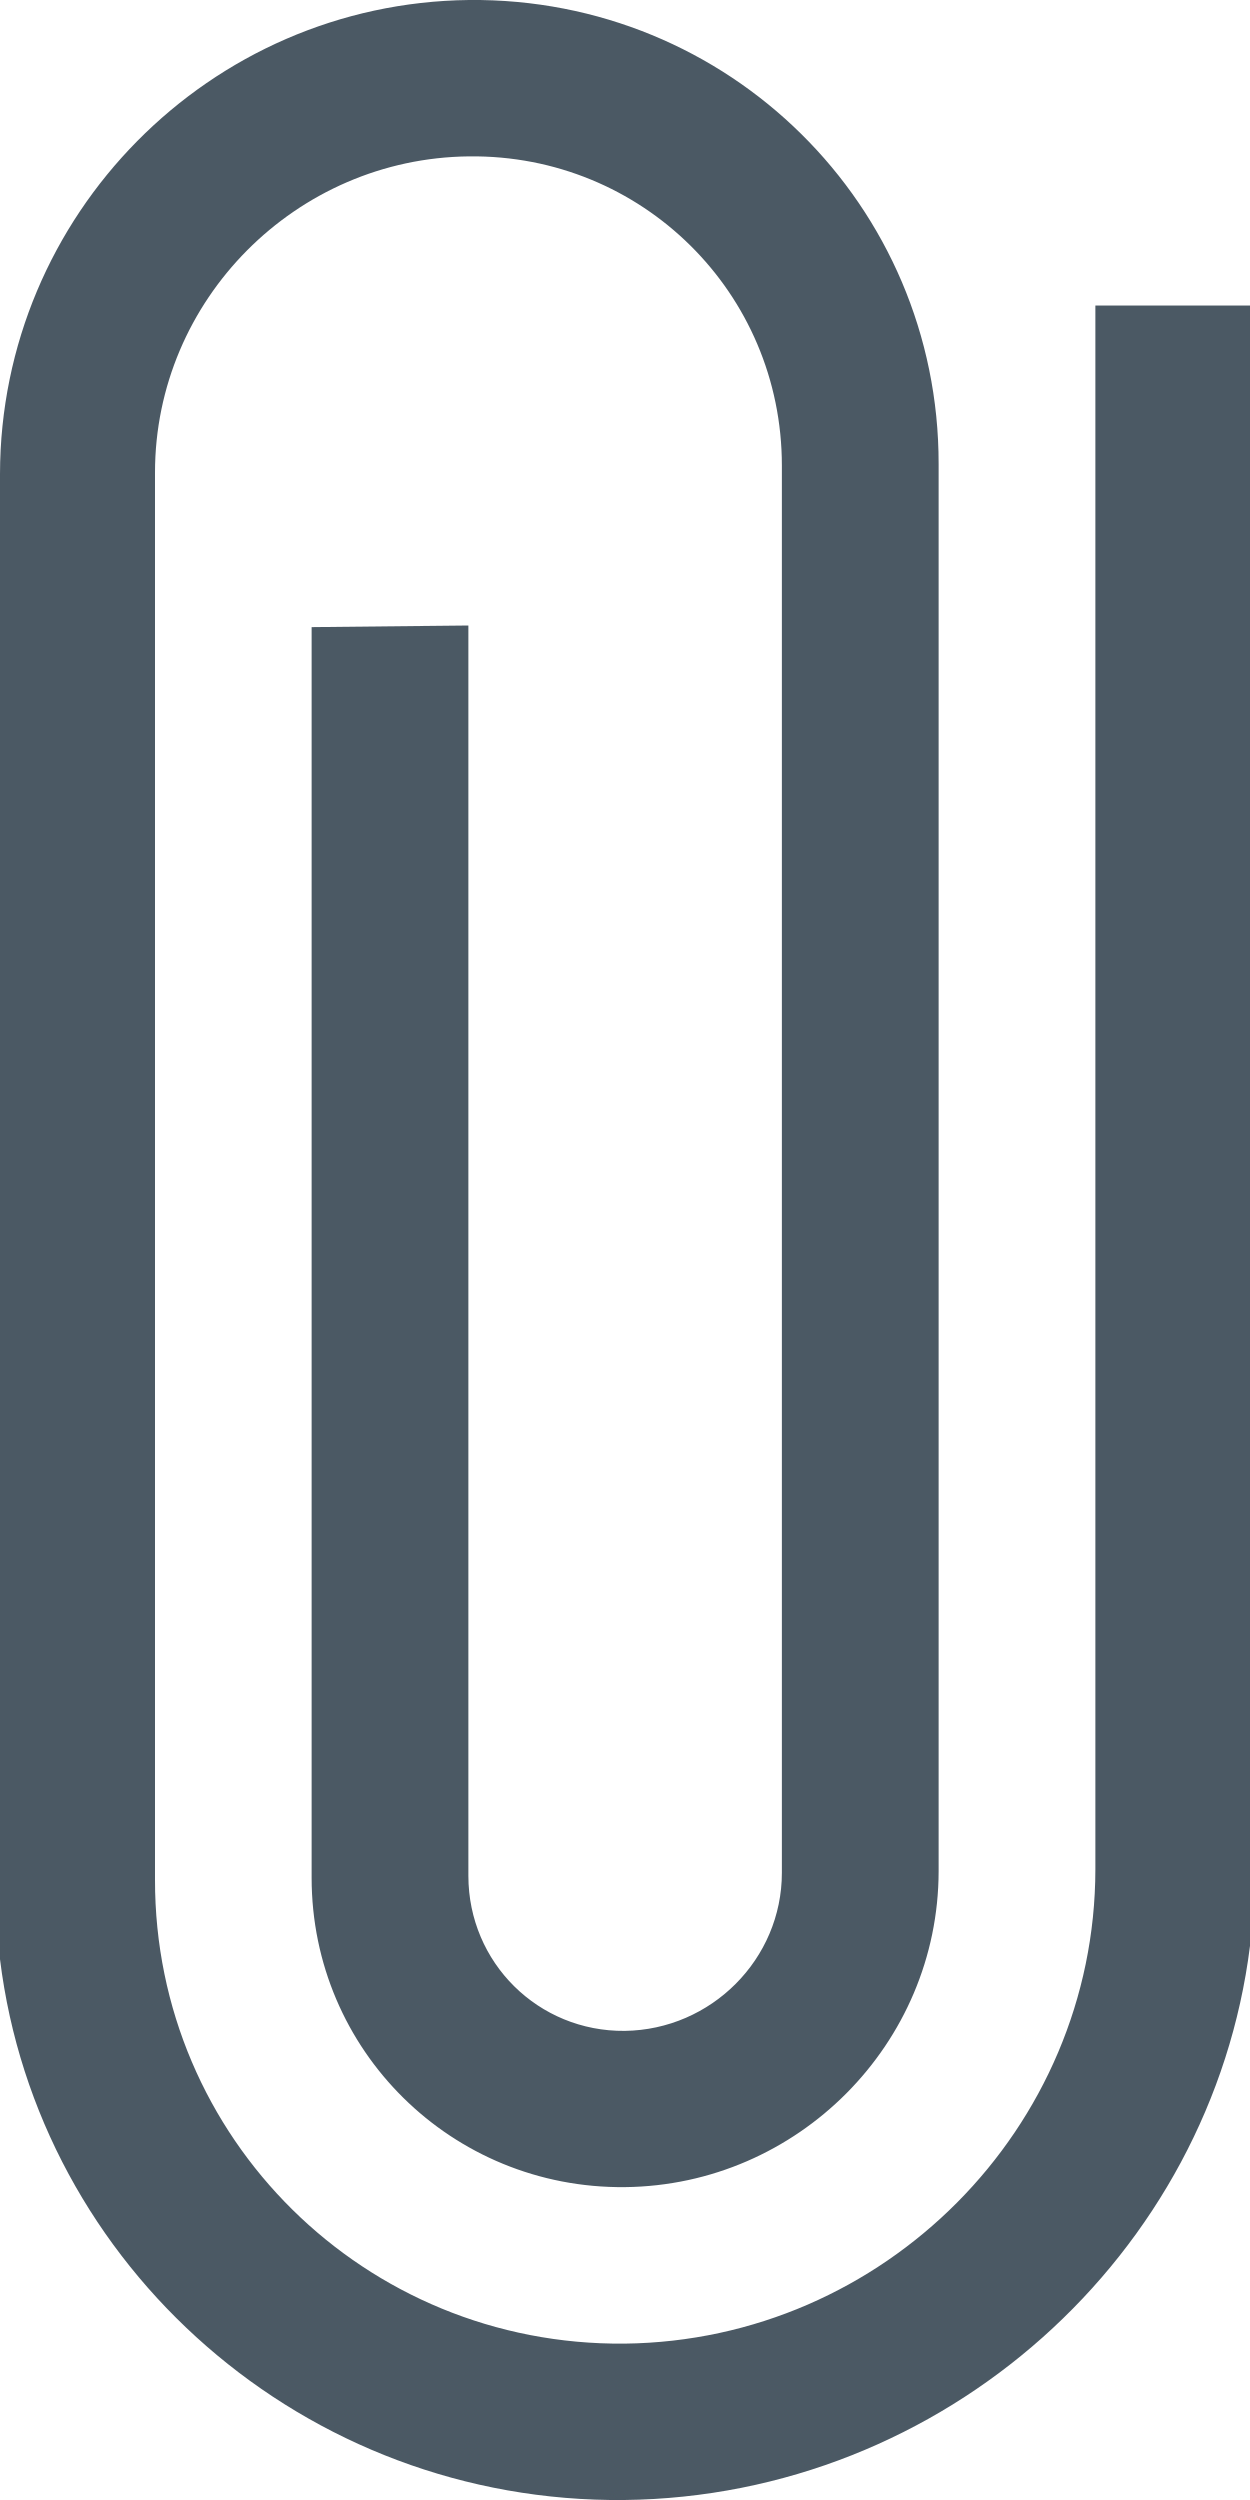
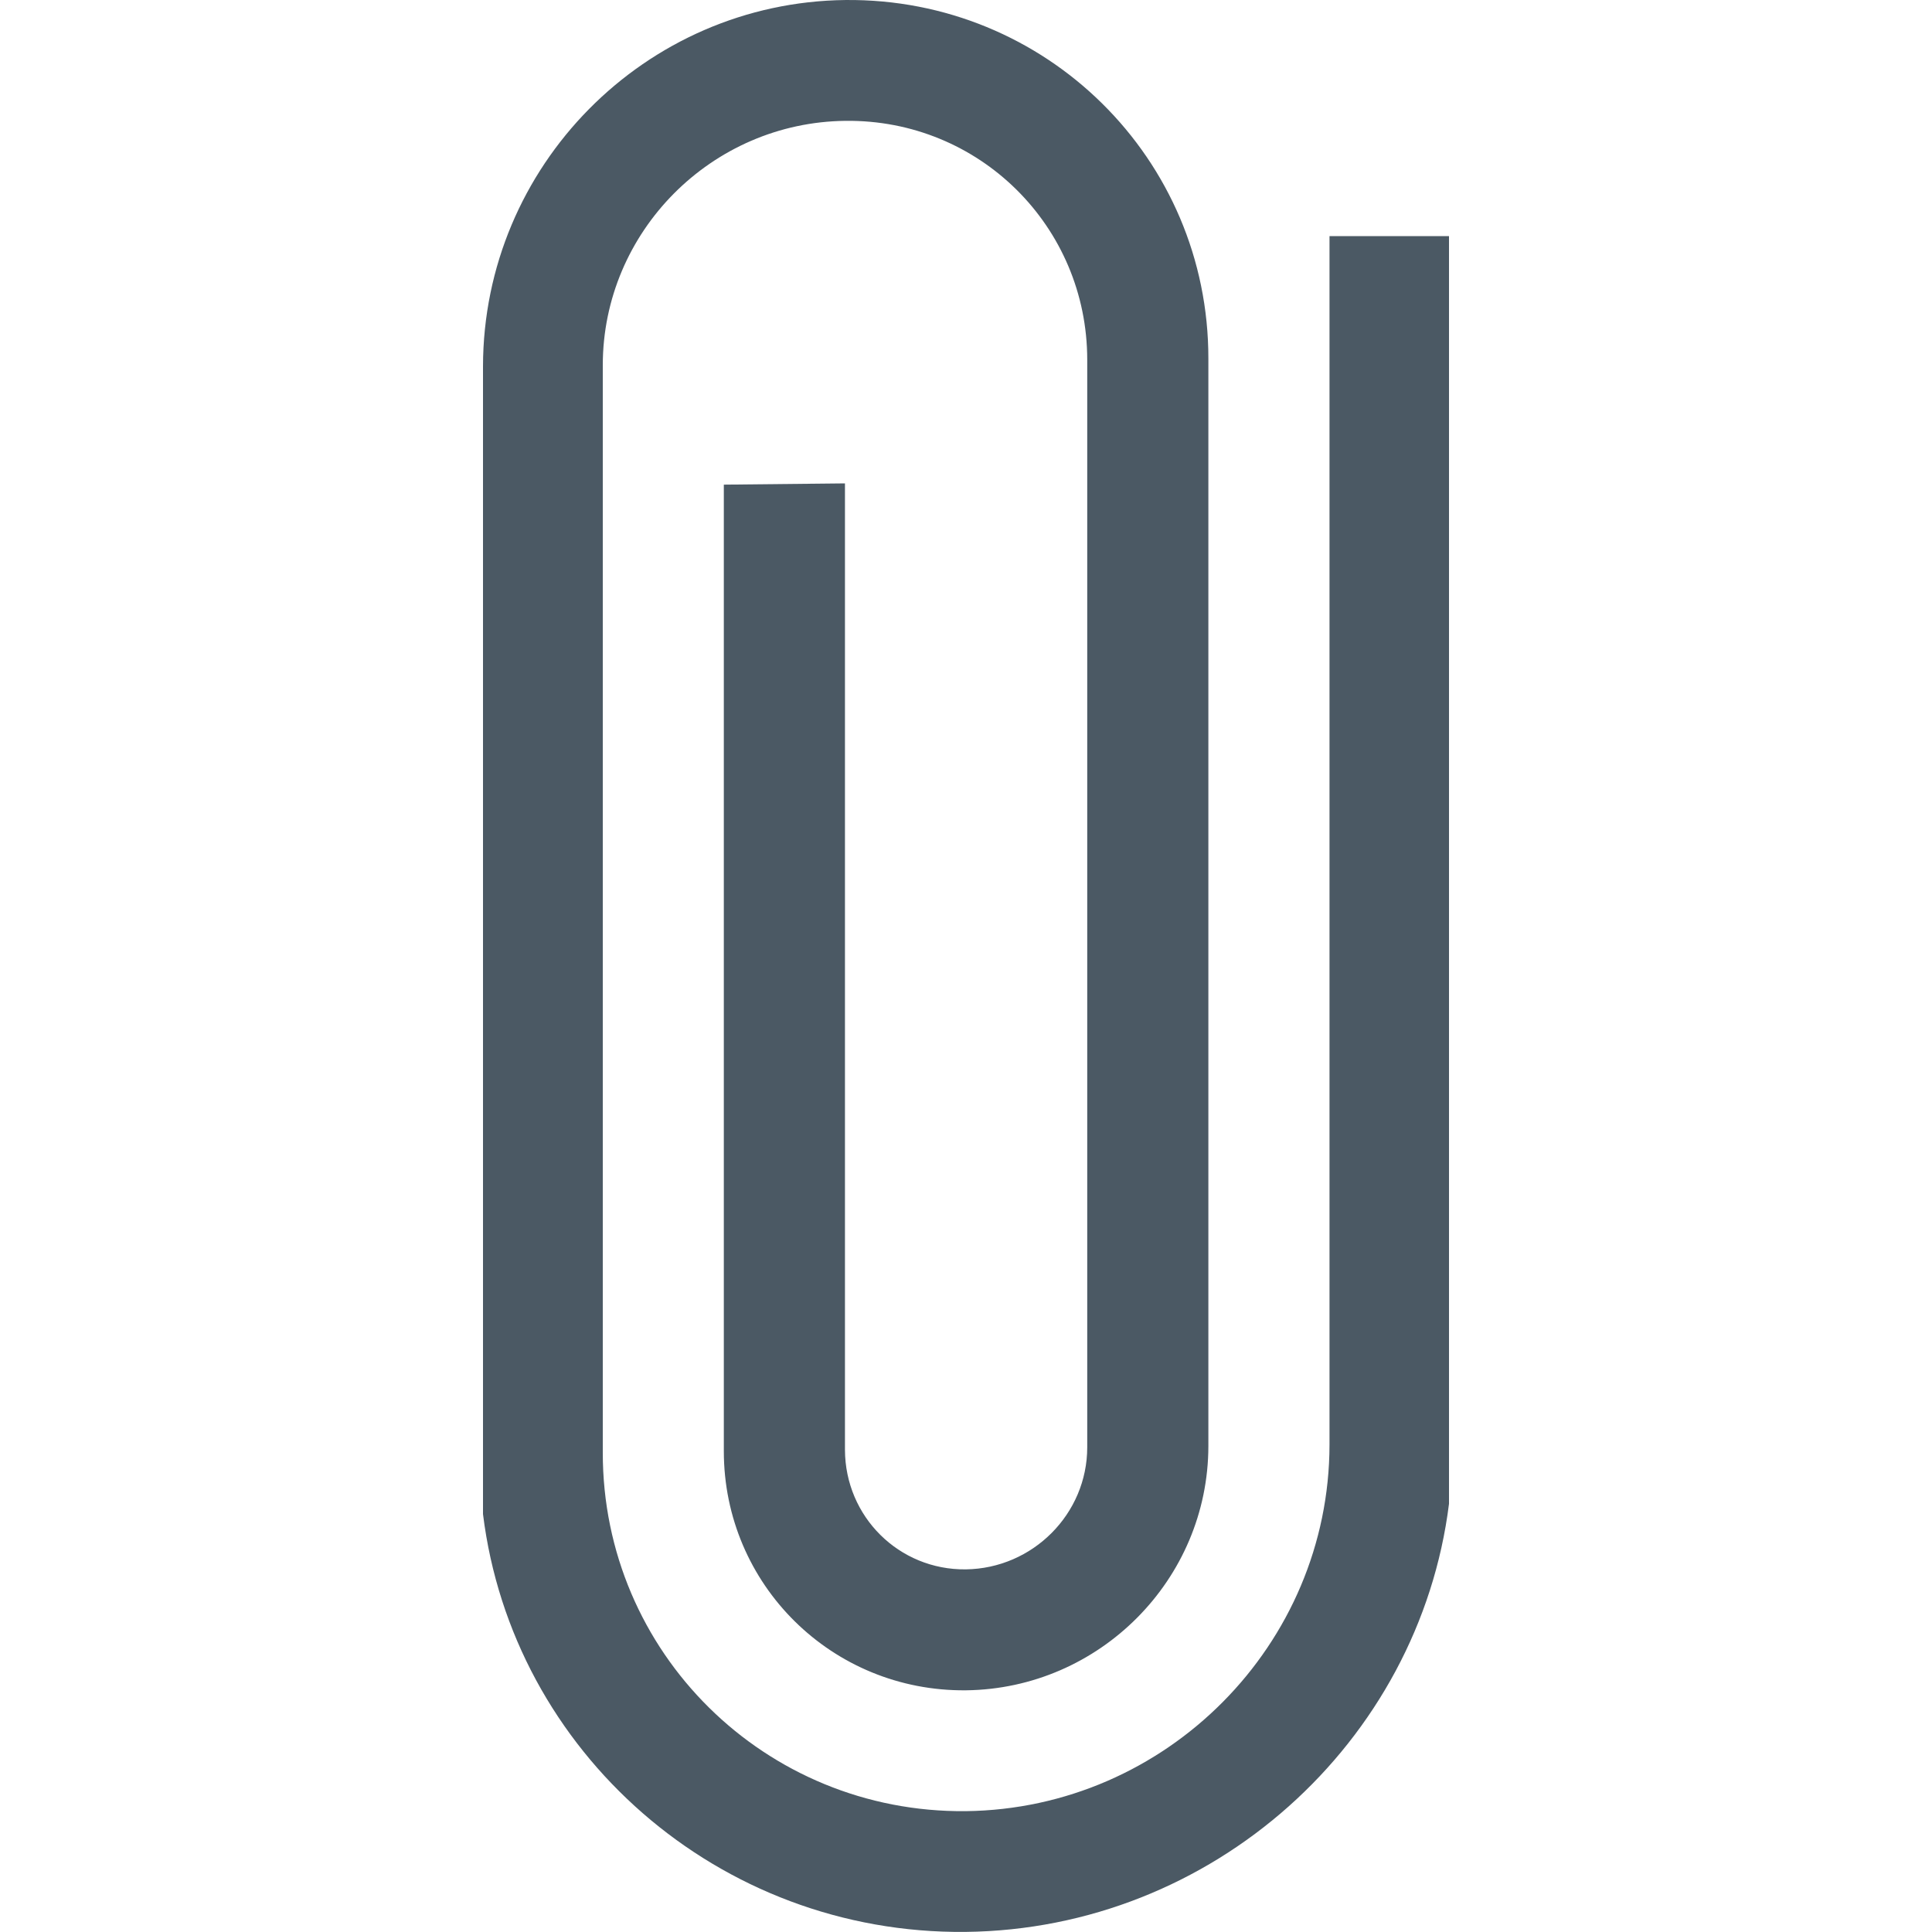
- <svg xmlns="http://www.w3.org/2000/svg" width="10px" height="20px" viewBox="0 0 10 20" version="1.1">
-   <defs />
-   <g id="Symbols" stroke="none" stroke-width="1" fill="none" fill-rule="evenodd">
-     <g id="attachment_over" fill="#4B5964">
-       <path d="M8.763,14.955 C8.761,17.025 7.073,18.725 4.997,18.749 C2.92,18.769 1.237,17.106 1.24,15.037 L1.24,3.781 C1.24,2.399 2.367,1.265 3.752,1.251 C5.136,1.235 6.255,2.343 6.255,3.725 L6.255,14.982 C6.255,15.673 5.69,16.238 4.998,16.247 C4.306,16.254 3.748,15.701 3.747,15.008 L3.747,5.004 L2.493,5.017 L2.493,15.022 C2.493,16.403 3.614,17.511 5,17.497 C6.383,17.482 7.507,16.35 7.509,14.97 L7.509,3.712 C7.511,1.642 5.829,-0.021 3.751,0 C1.675,0.024 0.003,1.721 0,3.792 L0,15.674 C0.304,18.138 2.44,20.026 4.995,20 C7.552,19.971 9.691,18.039 10,15.567 L10,2.444 L8.763,2.444 L8.763,14.955 Z" />
+ <svg xmlns="http://www.w3.org/2000/svg" width="20" height="20" viewBox="0 0 20 20" version="1.1" id="svg12">
+   <defs id="defs6" />
+   <g id="Symbols" style="fill:none;fill-rule:evenodd;stroke:none;stroke-width:1" transform="translate(5)">
+     <g id="attachment_over" style="fill:#4b5964">
+       <path d="m 8.763,14.955 c -0.002,2.07 -1.689,3.77 -3.766,3.794 -2.077,0.02 -3.759,-1.643 -3.757,-3.712 V 3.781 c 0,-1.382 1.127,-2.516 2.513,-2.53 1.384,-0.016 2.502,1.092 2.502,2.474 V 14.982 c 0,0.691 -0.565,1.255 -1.257,1.264 -0.692,0.008 -1.249,-0.546 -1.251,-1.238 V 5.004 L 2.493,5.017 v 10.005 c 0,1.382 1.121,2.49 2.507,2.476 1.383,-0.016 2.507,-1.147 2.509,-2.527 V 3.712 C 7.511,1.642 5.829,-0.021 3.751,1.9822272e-4 1.675,0.024 0.003,1.721 0,3.792 V 15.674 c 0.304,2.463 2.44,4.351 4.995,4.325 C 7.552,19.971 9.691,18.039 10,15.567 V 2.444 H 8.763 Z" id="path8" />
    </g>
  </g>
</svg>
